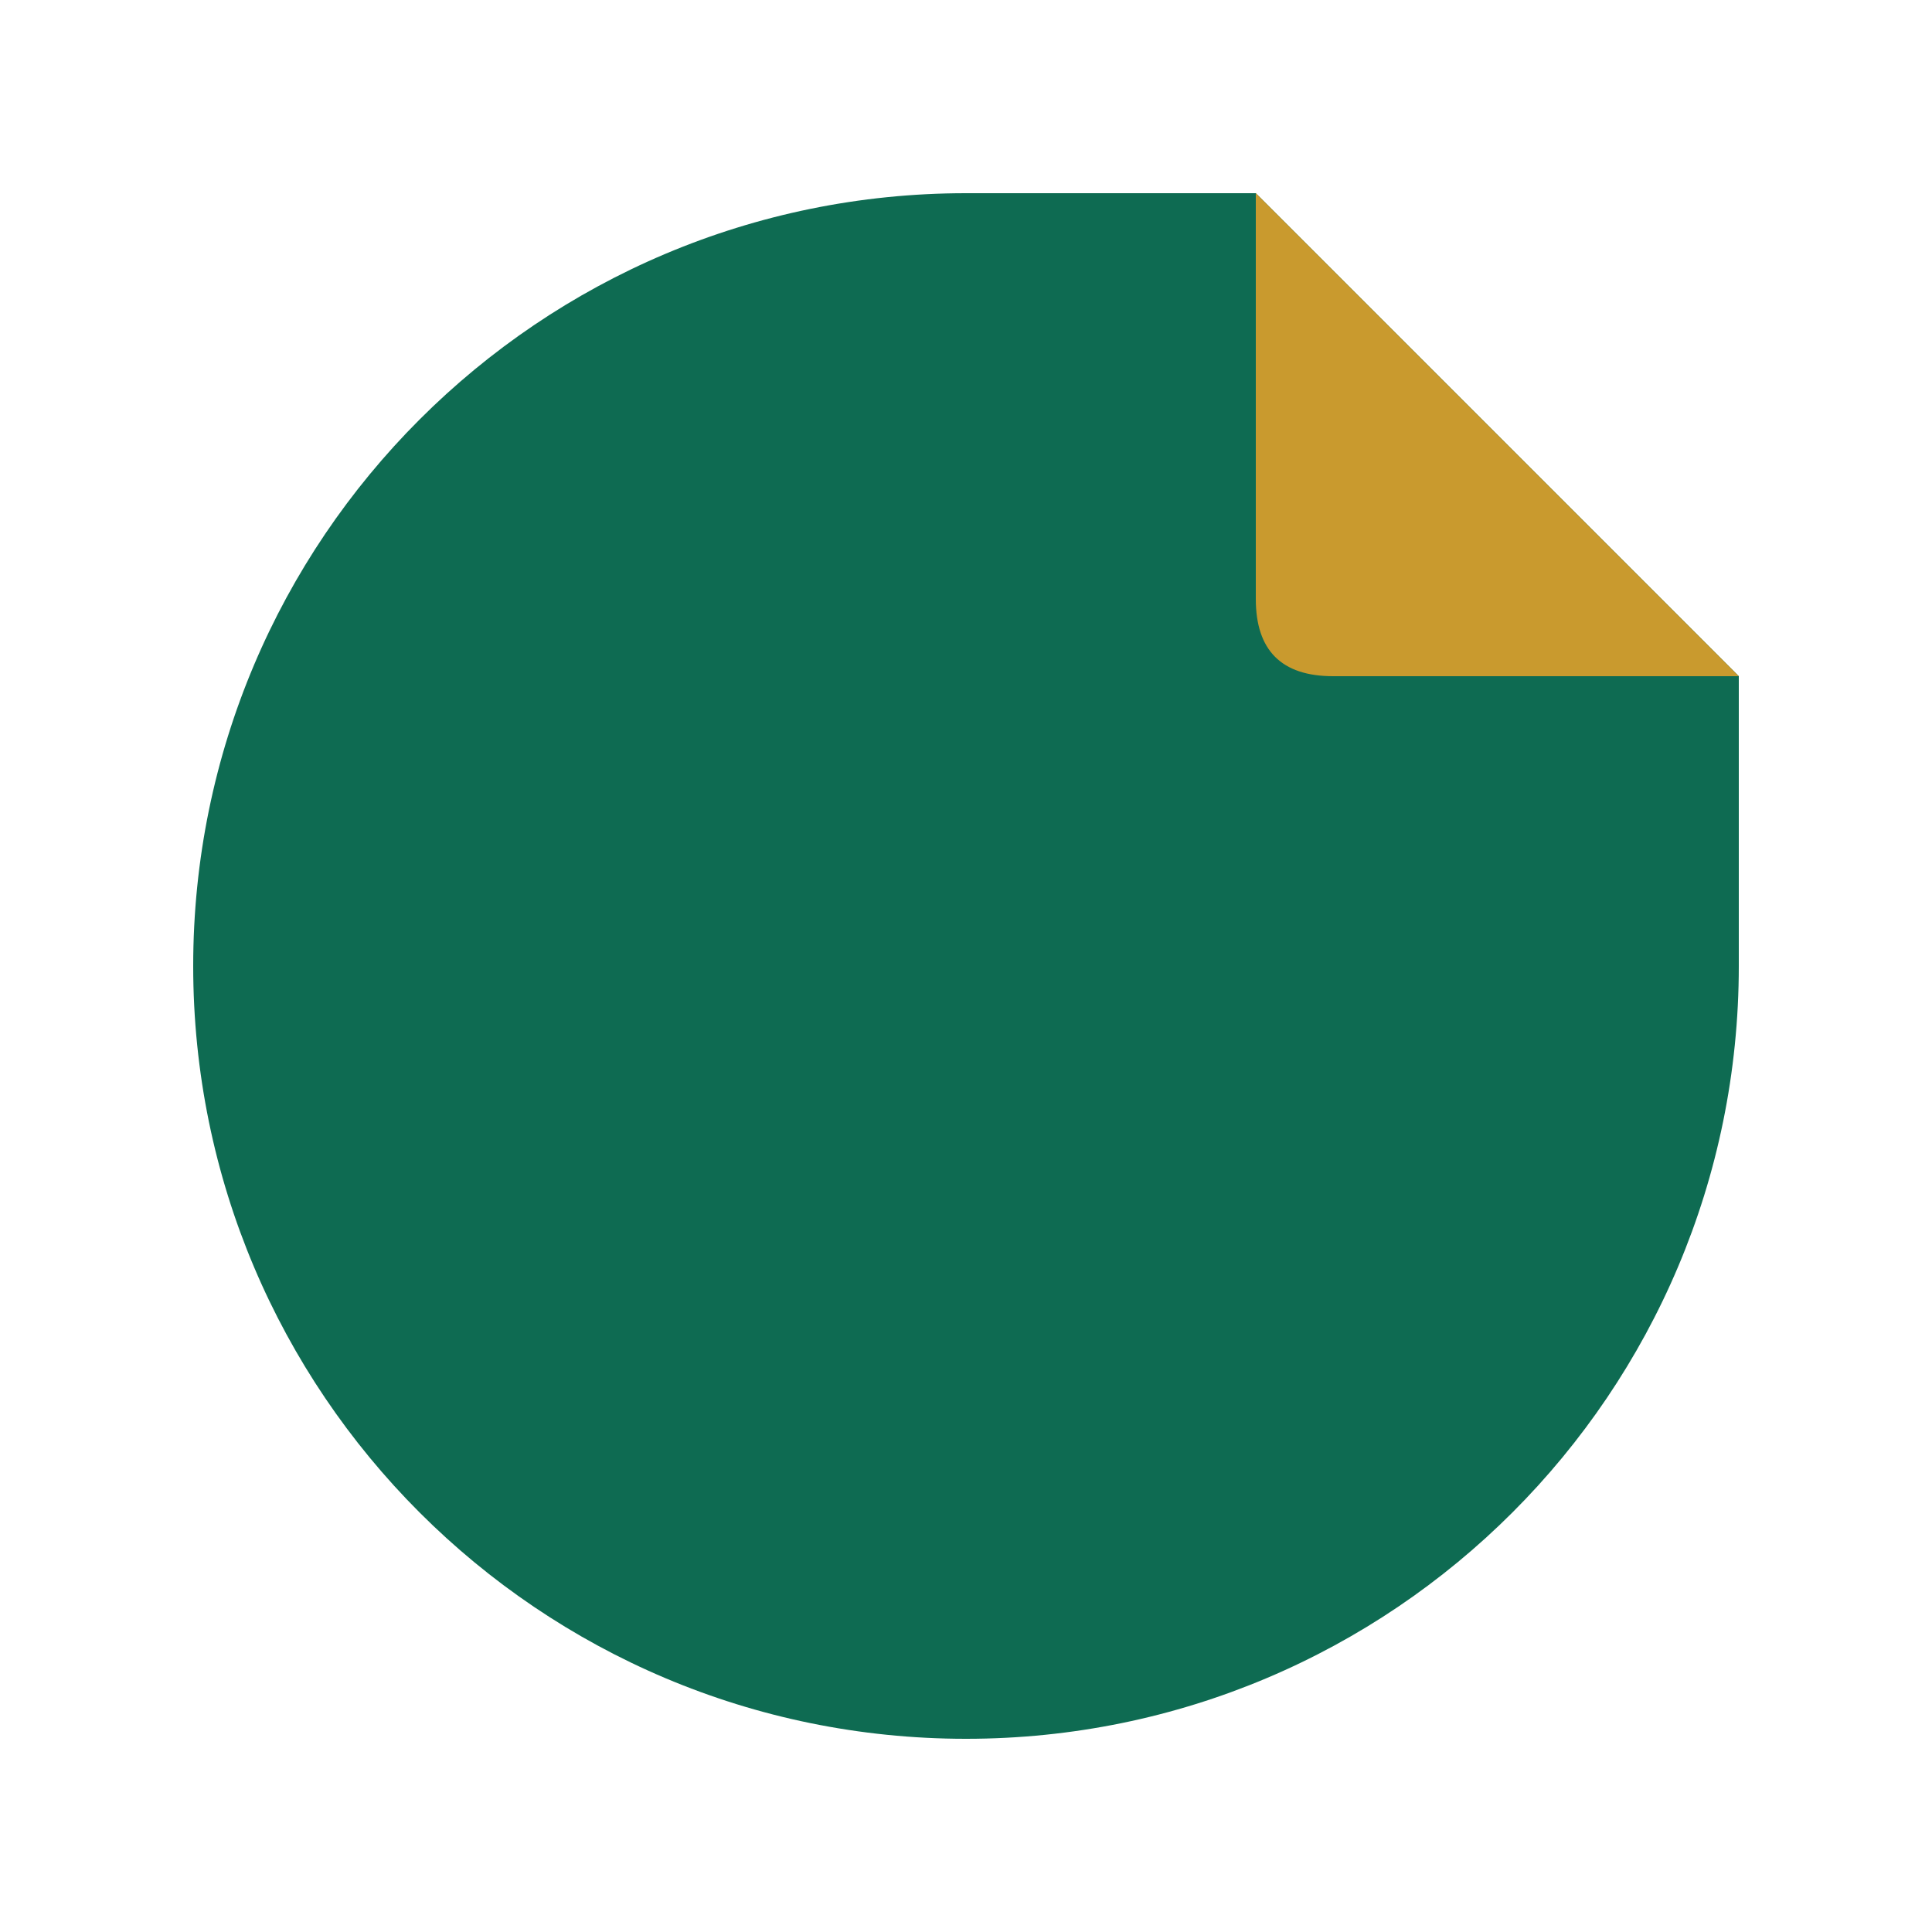
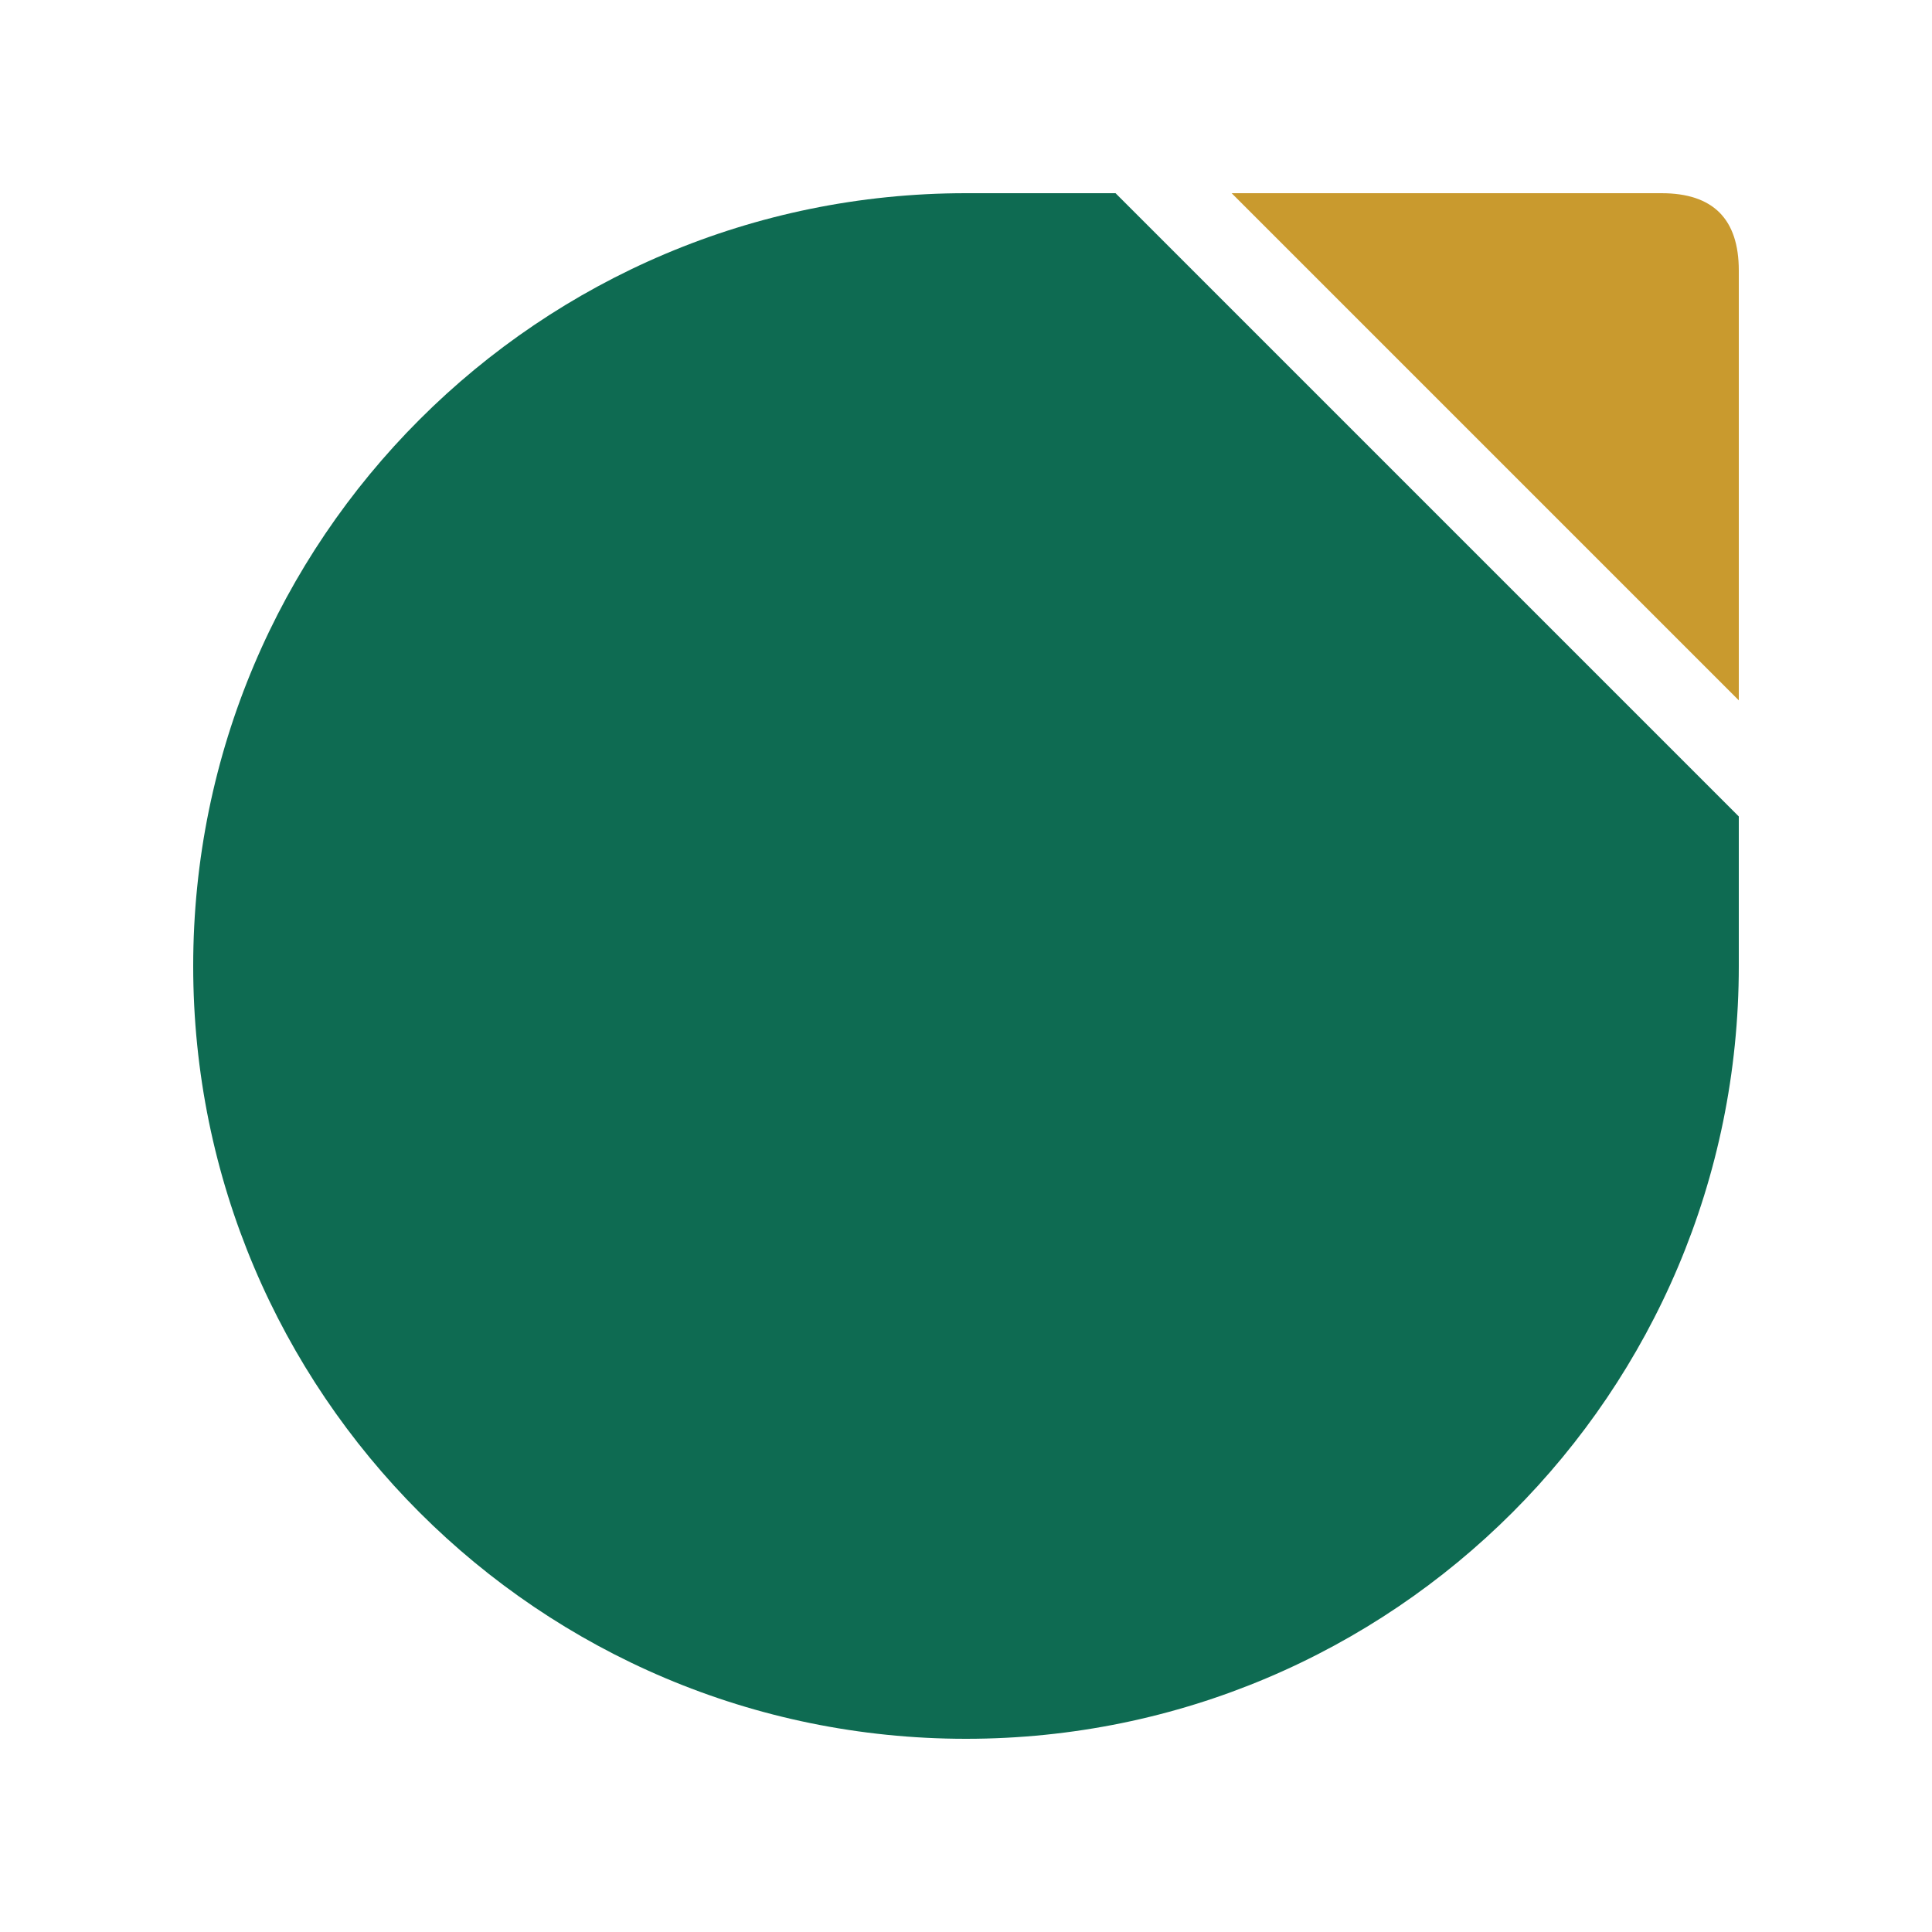
<svg xmlns="http://www.w3.org/2000/svg" viewBox="4 4 40 40">
-   <path fill="#0E6B52" d="M24.0 8 L30 8 L40 18 L40 24.0 A16.0 16.0 0 0 1 24.0 40 A16.0 16.0 0 0 1 8 24.0 A16.0 16.0 0 0 1 24.0 8 Z" />
-   <path fill="#C99A2E" d="M30 8 L40 18 L31.6 18 Q30 18 30 16.4 Z" />
+   <path fill="#0E6B52" d="M24.0 8 L27.096 8 L40 20.904 L40 24.0 A16.0 16.0 0 0 1 24.0 40 A16.0 16.0 0 0 1 8 24.0 A16.0 16.0 0 0 1 24.0 8 Z" />
+   <path fill="#C99A2E" d="M29.5 8 L38.4 8 Q40 8 40 9.6 L40 18.5 Z" />
</svg>
